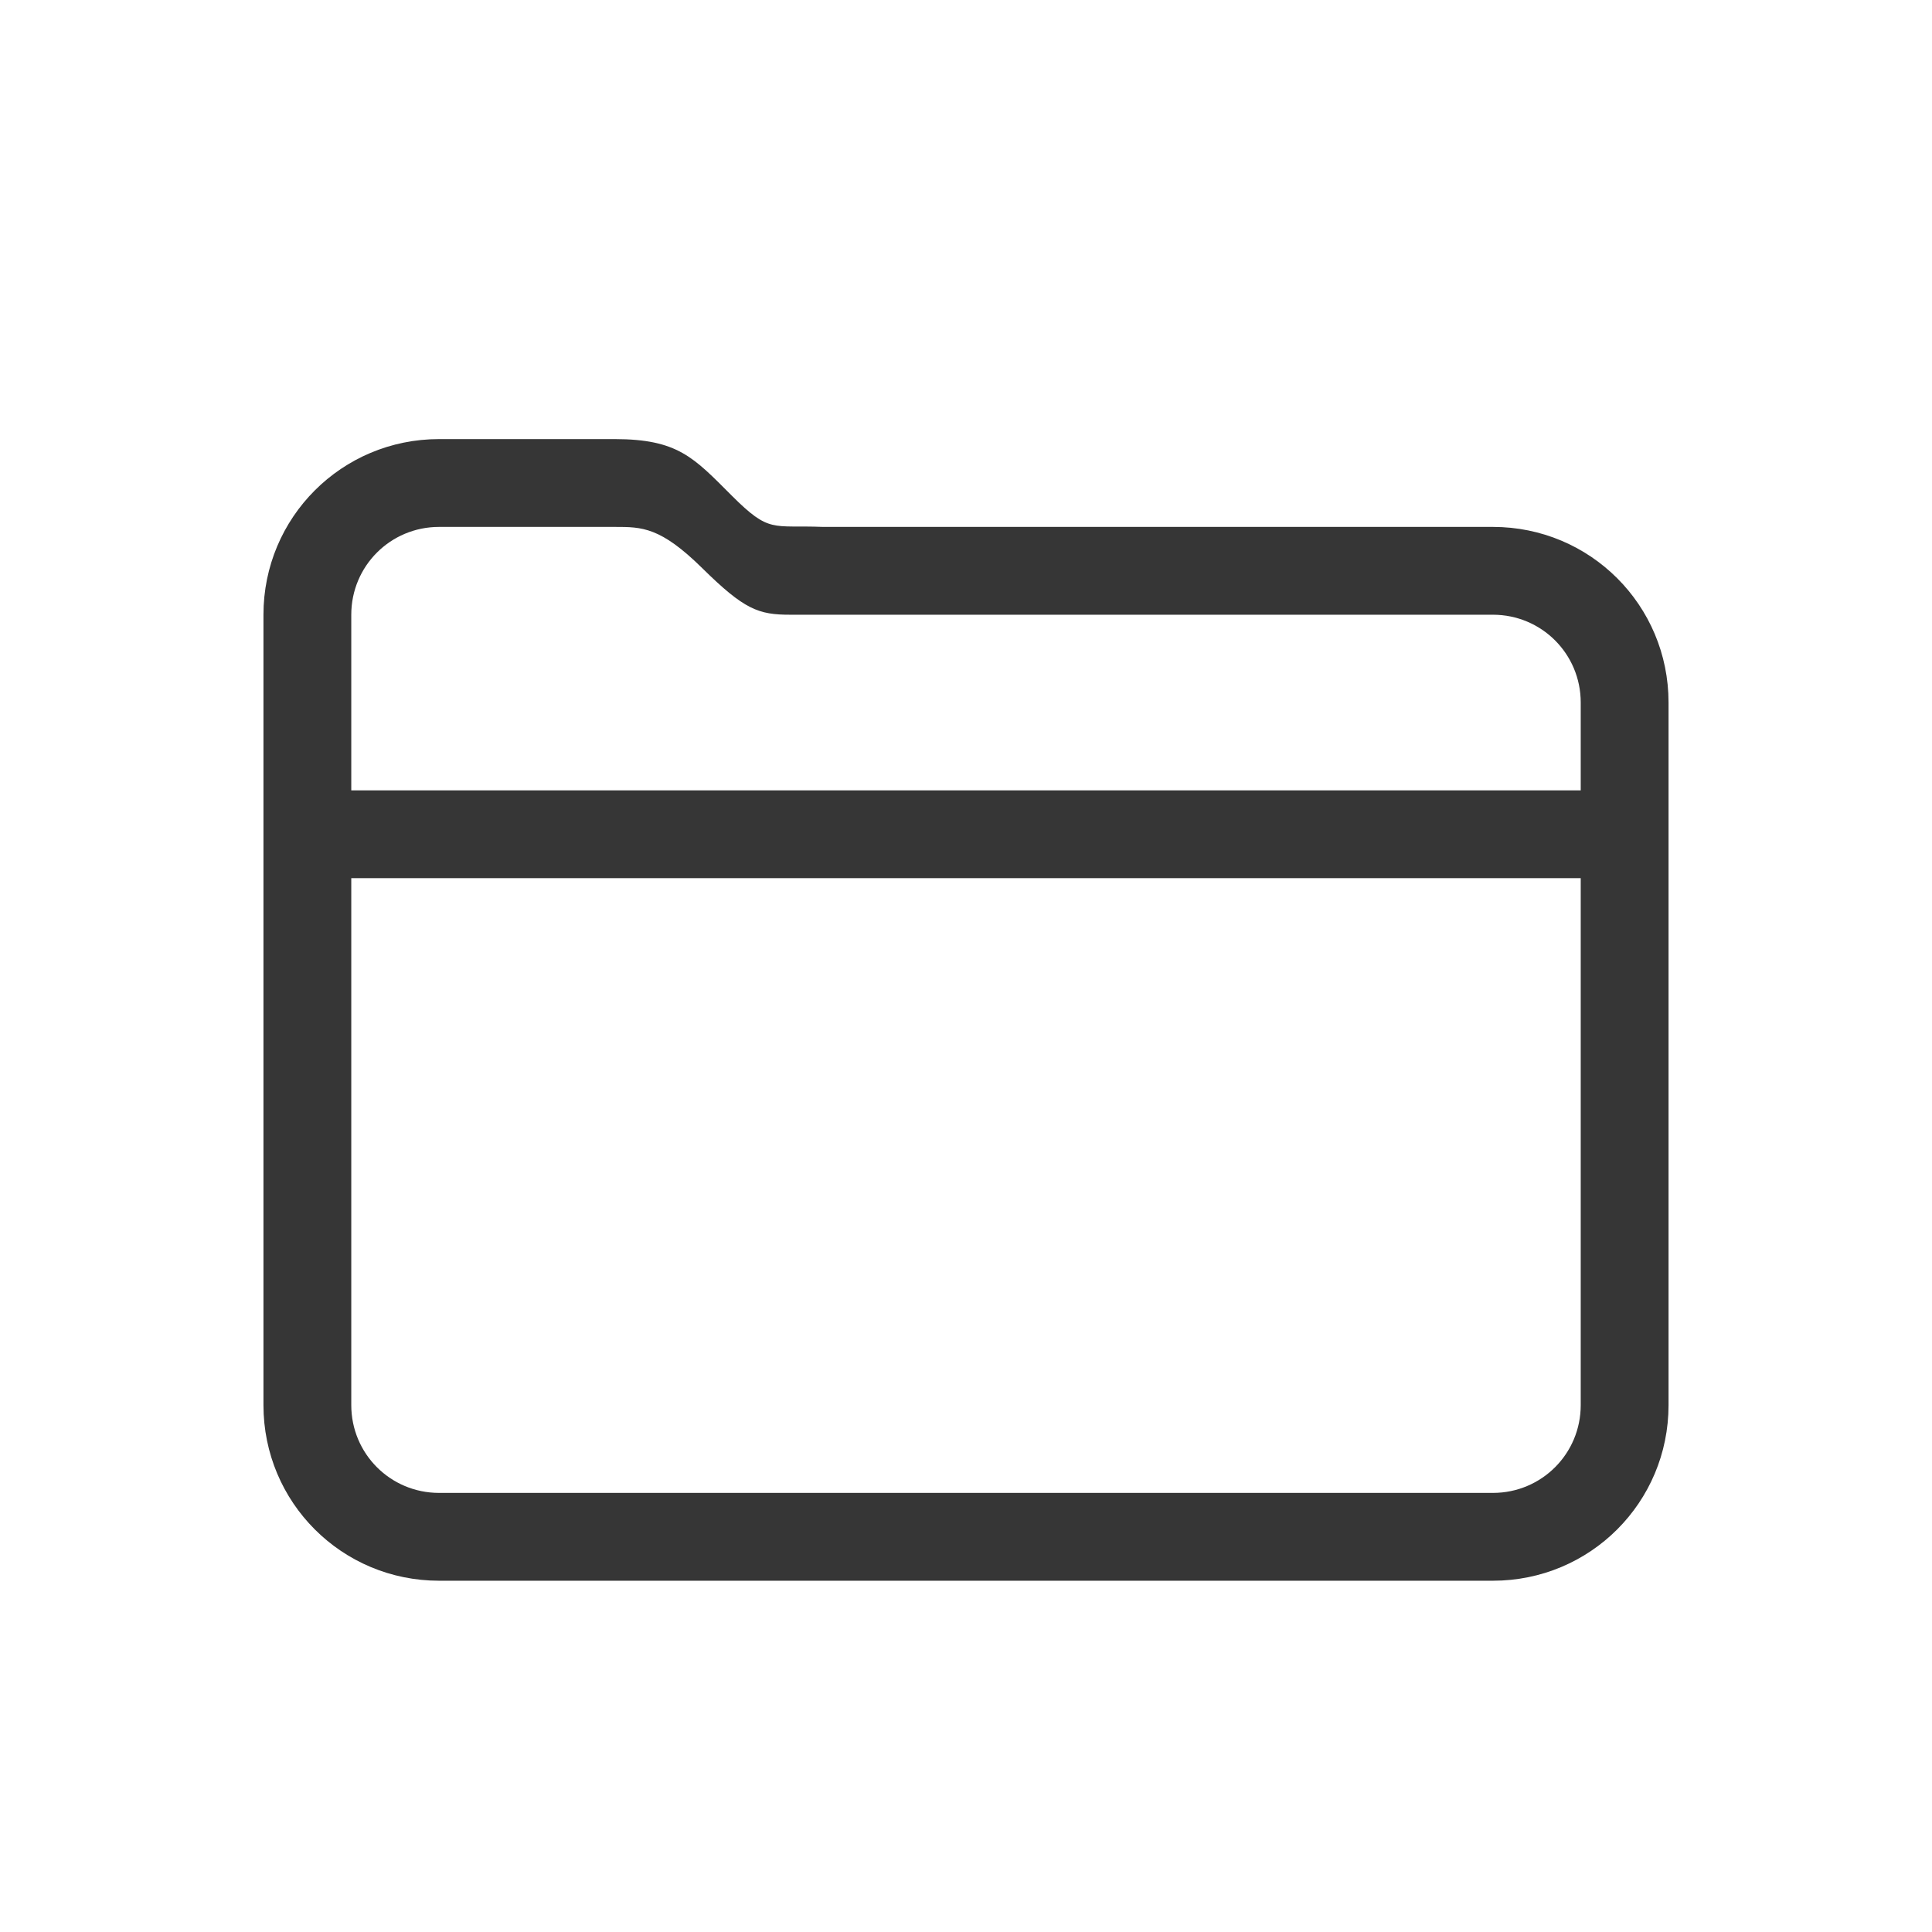
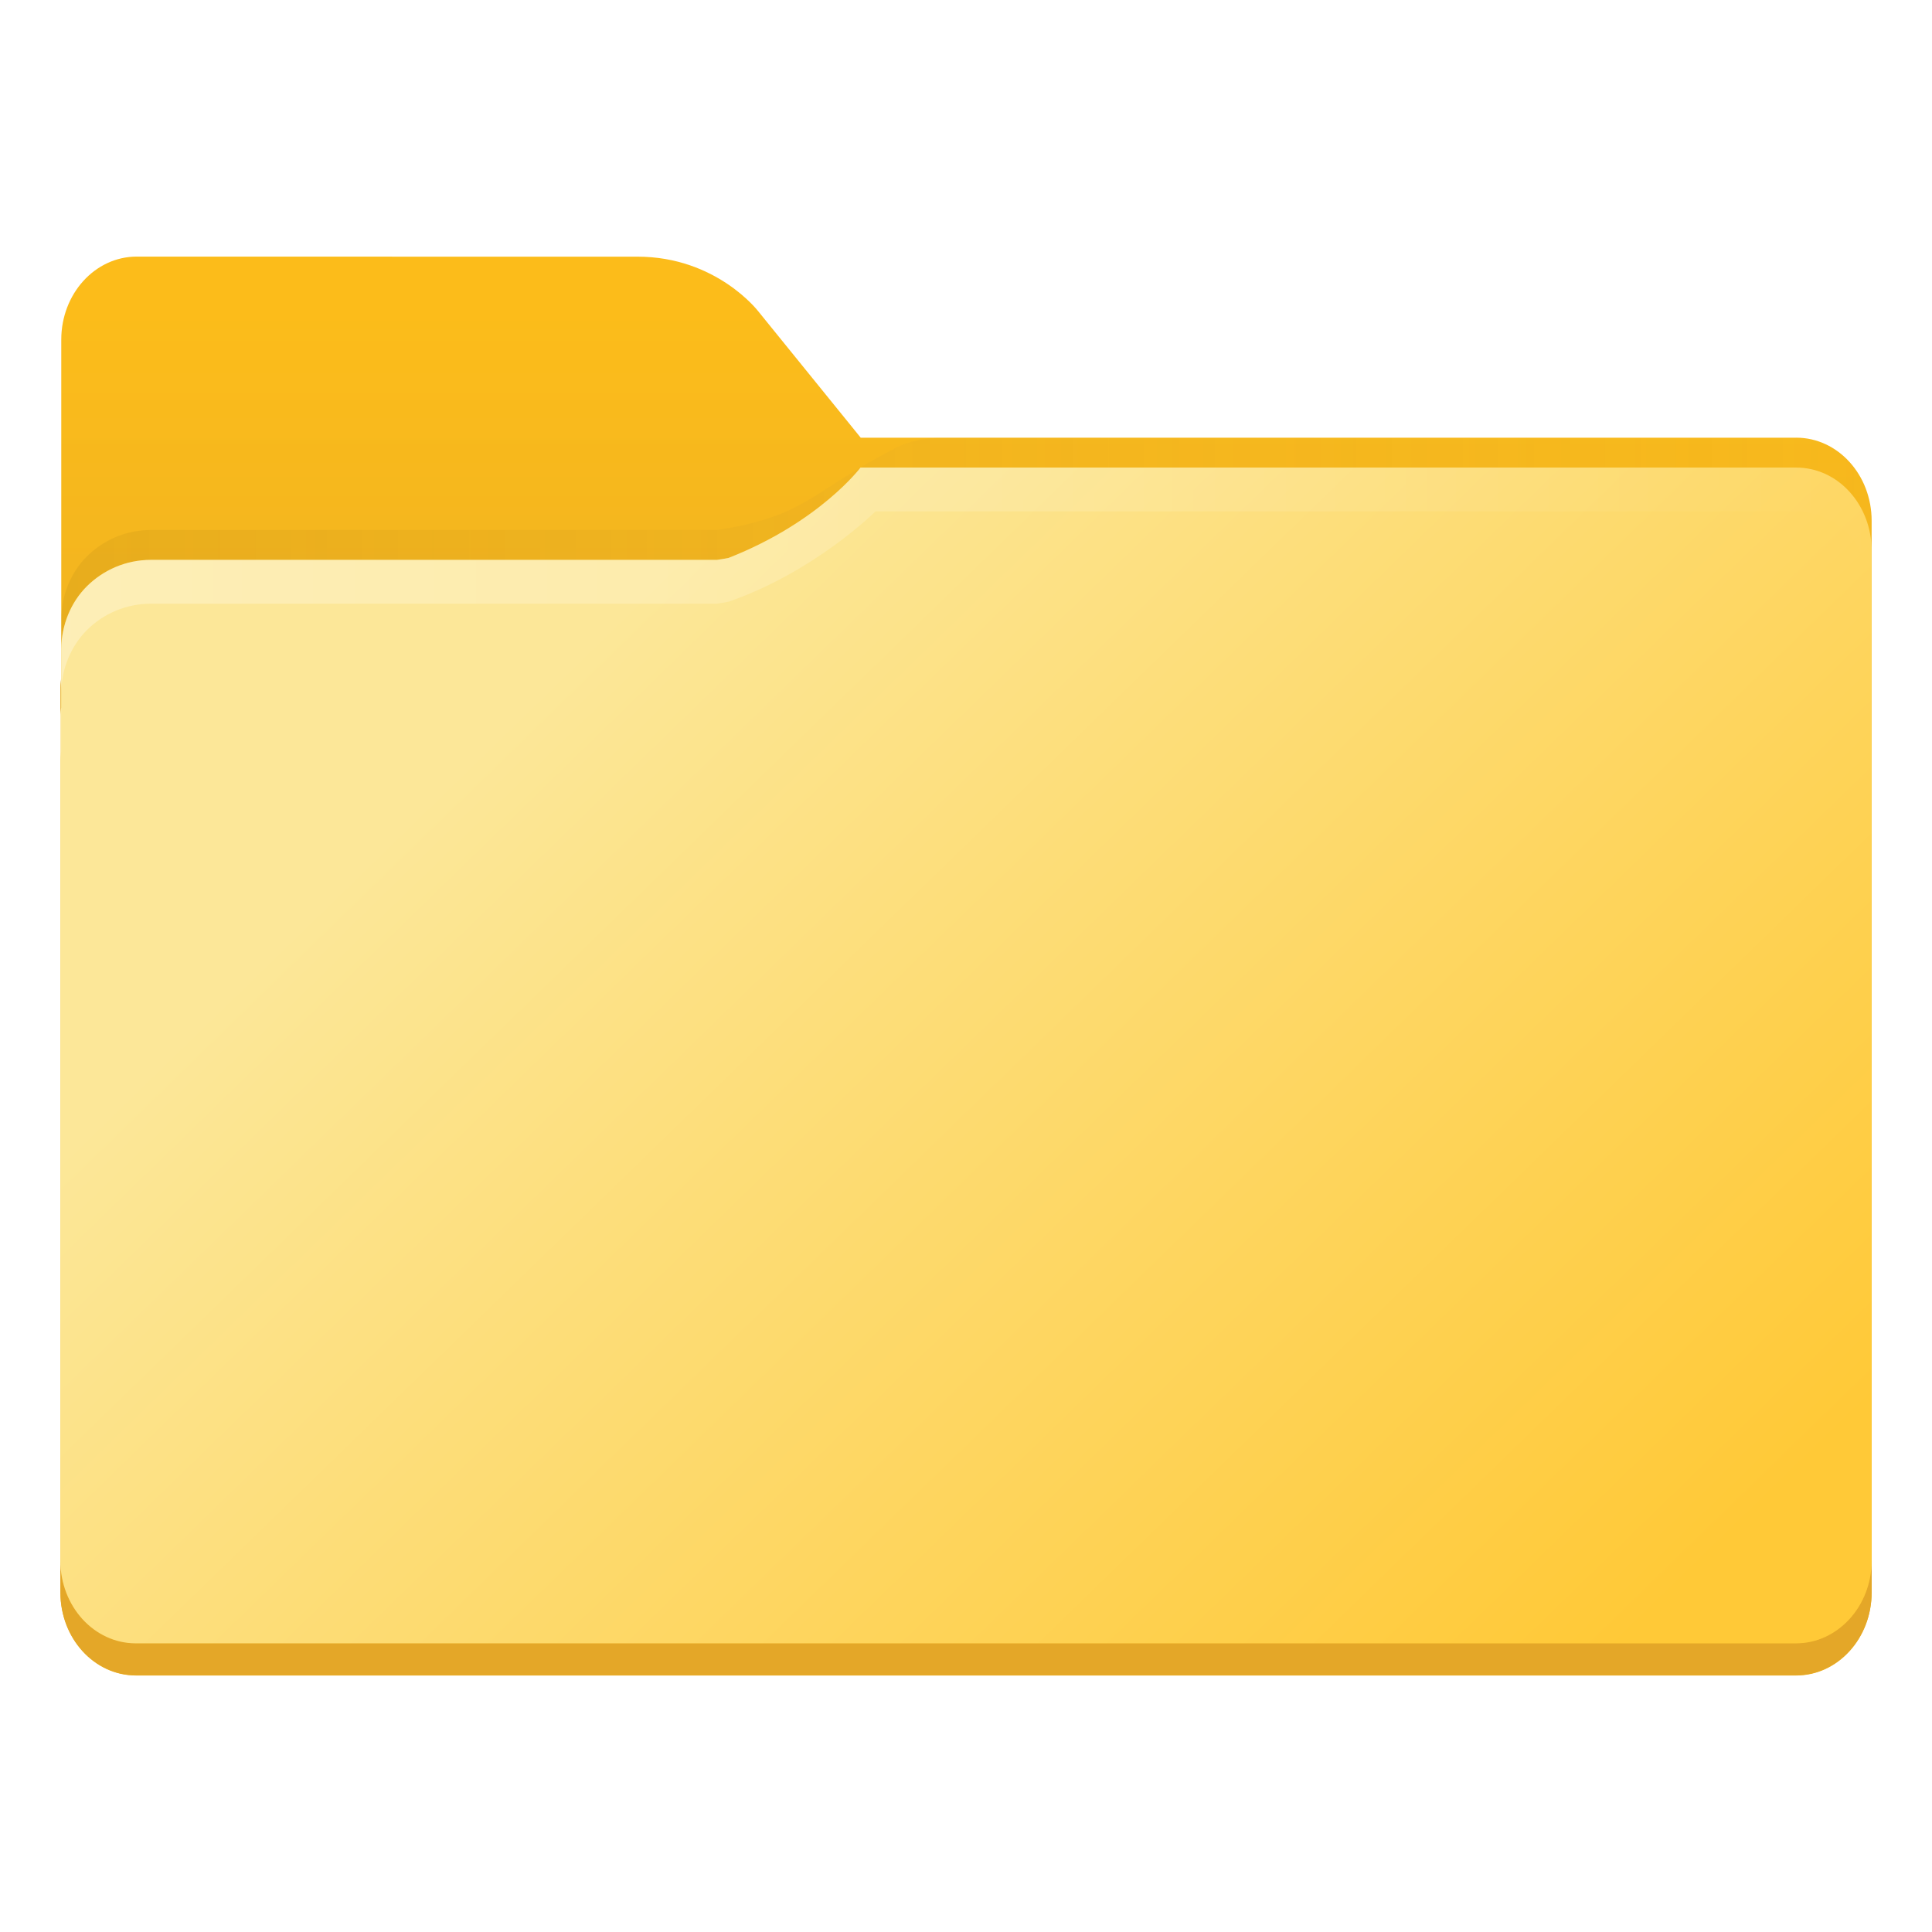
- <svg xmlns="http://www.w3.org/2000/svg" width="22" height="22" version="1.1">
+ <svg xmlns="http://www.w3.org/2000/svg" width="64" height="64" version="1.1" viewBox="0 0 16.933 16.933">
  <defs>
-     <style id="current-color-scheme" type="text/css">.ColorScheme-Text { color:#363636; }</style>
+     <style type="text/css" />
+     <linearGradient id="linearGradient1911" x1="25.085" x2="25.085" y1="24.031" y2="26.412" gradientTransform="translate(-17.897 -21.385)" gradientUnits="userSpaceOnUse">
+       <stop stop-color="#fcbc19" stop-opacity=".996" offset="0" />
+       <stop stop-color="#f4b61f" offset="1" />
+     </linearGradient>
+     <linearGradient id="linearGradient4625" x1=".529" x2="16.404" y1="5.066" y2="5.066" gradientUnits="userSpaceOnUse">
+       <stop stop-color="#b78815" offset="0" />
+       <stop stop-color="#e2b24b" stop-opacity="0" offset="1" />
+     </linearGradient>
+     <linearGradient id="linearGradient1951" x1="100" x2="133.19" y1="17.453" y2="51.606" gradientTransform="matrix(.26458 0 0 .26458 -20.108 -.13539)" gradientUnits="userSpaceOnUse">
+       <stop stop-color="#fce798" offset="0" />
+       <stop stop-color="#ffc937" offset="1" />
+     </linearGradient>
+     <linearGradient id="linearGradient11110" x1=".529" x2="16.404" y1="5.381" y2="5.381" gradientUnits="userSpaceOnUse">
+       <stop stop-color="#fff" offset="0" />
+       <stop stop-color="#fff" stop-opacity="0" offset="1" />
+     </linearGradient>
  </defs>
-   <path class="ColorScheme-Text" d="m5 5c-1.108 0-2 0.892-2 2v9c0 1.108 0.892 2 2 2h12c1.108 0 2-0.892 2-2v-8c0-1.108-0.892-2-2-2h-7.629c-0.58-0.023-0.605 0.077-1.039-0.357-0.434-0.434-0.613-0.642-1.332-0.643zm0 1h2c0.311-1.7e-6 0.52 1.383e-4 0.998 0.471 0.479 0.472 0.639 0.529 1 0.529h8.002c0.554 0 1 0.446 1 1v1h-14v-2c0-0.554 0.446-1 1-1zm-1 4h14v6c0 0.554-0.446 1-1 1h-12c-0.554 0-1-0.446-1-1z" fill="currentColor" />
+   <path d="m1.198 2.249c-0.365 0-0.661 0.326-0.661 0.728v2.964c-0.003 0.026-0.007 0.052-0.007 0.079v7.937c0 0.402 0.296 0.728 0.661 0.728h14.552c0.365 0 0.661-0.326 0.661-0.728v-9.393c0-0.402-0.296-0.728-0.661-0.728v5.16e-4h-8.199l-0.899-1.109s-0.366-0.478-1.058-0.478h-1.323z" color="#000000" color-rendering="auto" dominant-baseline="auto" fill="url(#linearGradient1911)" image-rendering="auto" shape-rendering="auto" solid-color="#000000" stop-color="#000000" style="font-feature-settings:normal;font-variant-alternates:normal;font-variant-caps:normal;font-variant-east-asian:normal;font-variant-ligatures:normal;font-variant-numeric:normal;font-variant-position:normal;font-variation-settings:normal;inline-size:0;isolation:auto;mix-blend-mode:normal;shape-margin:0;shape-padding:0;text-decoration-color:#000000;text-decoration-line:none;text-decoration-style:solid;text-indent:0;text-orientation:mixed;text-transform:none;white-space:normal" />
+   <g fill="#5e4aa6" stroke-width=".265">
+     <circle cx="-330.35" cy="-328.38" r="0" />
+     <circle cx="-312.11" cy="-326.25" r="0" />
+     <circle cx="-306.02" cy="-333.07" r="0" />
+     <circle cx="-308.84" cy="-326.01" r="0" />
+     <g transform="translate(.000295 -.00032978)">
+       <circle cx="-330.35" cy="-328.38" r="0" />
+       <circle cx="-312.11" cy="-326.25" r="0" />
+       <circle cx="-306.02" cy="-333.07" r="0" />
+       <circle cx="-308.84" cy="-326.01" r="0" />
+       <circle cx="-328.8" cy="-330.45" r="0" />
+     </g>
+     <circle cx="-330.35" cy="-328.38" r="0" />
+     <circle cx="-312.11" cy="-326.25" r="0" />
+     <circle cx="-306.02" cy="-333.07" r="0" />
+     <circle cx="-308.84" cy="-326.01" r="0" />
+     <circle cx="-328.8" cy="-330.45" r="0" />
+     <g transform="translate(2.95e-4,-3.2978e-4)">
+       <circle cx="-330.35" cy="-328.38" r="0" />
+       <circle cx="-312.11" cy="-326.25" r="0" />
+       <circle cx="-306.02" cy="-333.07" r="0" />
+       <circle cx="-308.84" cy="-326.01" r="0" />
+       <circle cx="-328.8" cy="-330.45" r="0" />
+     </g>
+   </g>
+   <path d="m8.361 3.836c-0.113 0.002-0.308-0.015-0.52 0.095-0.736 0.379-0.772 0.594-1.557 0.714h-4.961c-0.22 0-0.418 0.089-0.562 0.232-0.139 0.139-0.22 0.333-0.225 0.546v0.278c0.005-0.212 0.086-0.406 0.225-0.546 0.143-0.143 0.342-0.232 0.562-0.232h4.961c0.785-0.12 0.821-0.335 1.557-0.714 0.211-0.111 0.407-0.093 0.52-0.095h7.383c0.182 3.65e-4 0.347 0.081 0.467 0.212 0.12 0.132 0.194 0.314 0.194 0.515v-0.278c0-0.201-0.074-0.383-0.194-0.515-0.119-0.131-0.284-0.212-0.467-0.212h-1.165zm-7.825 2.104c-0.003 0.026-0.007 0.052-0.007 0.079v0.278c0-0.027 0.004-0.053 0.007-0.079z" fill="url(#linearGradient4625)" opacity=".2" stroke-width=".265" />
+   <path d="m0.529 13.674v0.282c0 0.201 0.074 0.383 0.193 0.514s0.286 0.213 0.468 0.213h14.552c0.183 0 0.348-0.082 0.468-0.213s0.194-0.313 0.194-0.514v-0.282c0 0.201-0.074 0.383-0.194 0.514-0.12 0.132-0.285 0.213-0.468 0.213h-14.552c-0.183 0-0.348-0.082-0.468-0.213s-0.193-0.313-0.193-0.514z" fill="#e4a729" fill-opacity=".996" stroke-width=".265" />
+   <path d="m7.542 4.098s-0.359 0.479-1.157 0.792c-0.033 0.006-0.065 0.012-0.101 0.017h-4.961c-0.22 0-0.418 0.089-0.562 0.232-0.139 0.139-0.22 0.333-0.225 0.546v0.517c-0.003 0.026-0.007 0.052-0.007 0.079v7.395c0 0.201 0.074 0.383 0.193 0.514 0.12 0.132 0.286 0.213 0.468 0.213h14.552c0.183 0 0.348-0.082 0.468-0.213 0.12-0.132 0.194-0.313 0.194-0.514v-8.851c0-0.201-0.074-0.383-0.194-0.515-0.119-0.131-0.284-0.212-0.467-0.212h-7.482z" fill="url(#linearGradient1951)" />
+   <path d="m7.542 4.098s-0.359 0.479-1.157 0.792c-0.033 0.006-0.065 0.012-0.101 0.017h-4.961c-0.22 0-0.418 0.089-0.562 0.232-0.139 0.139-0.22 0.333-0.225 0.546v0.384c0.005-0.212 0.086-0.406 0.225-0.546 0.143-0.143 0.342-0.232 0.562-0.232h4.961c0.036-0.005 0.068-0.011 0.101-0.017 0.759-0.263 1.288-0.792 1.288-0.792h8.071c0.182 3.704e-4 0.347 0.081 0.467 0.212 0.12 0.132 0.194 0.314 0.194 0.515v-0.384c0-0.201-0.074-0.383-0.194-0.515-0.119-0.131-0.284-0.212-0.467-0.212h-7.482zm-7.006 2.104c-0.003 0.026-0.007 0.052-0.007 0.079v0.384c0-0.027 0.004-0.053 0.007-0.079z" fill="url(#linearGradient11110)" opacity=".3" />
</svg>
